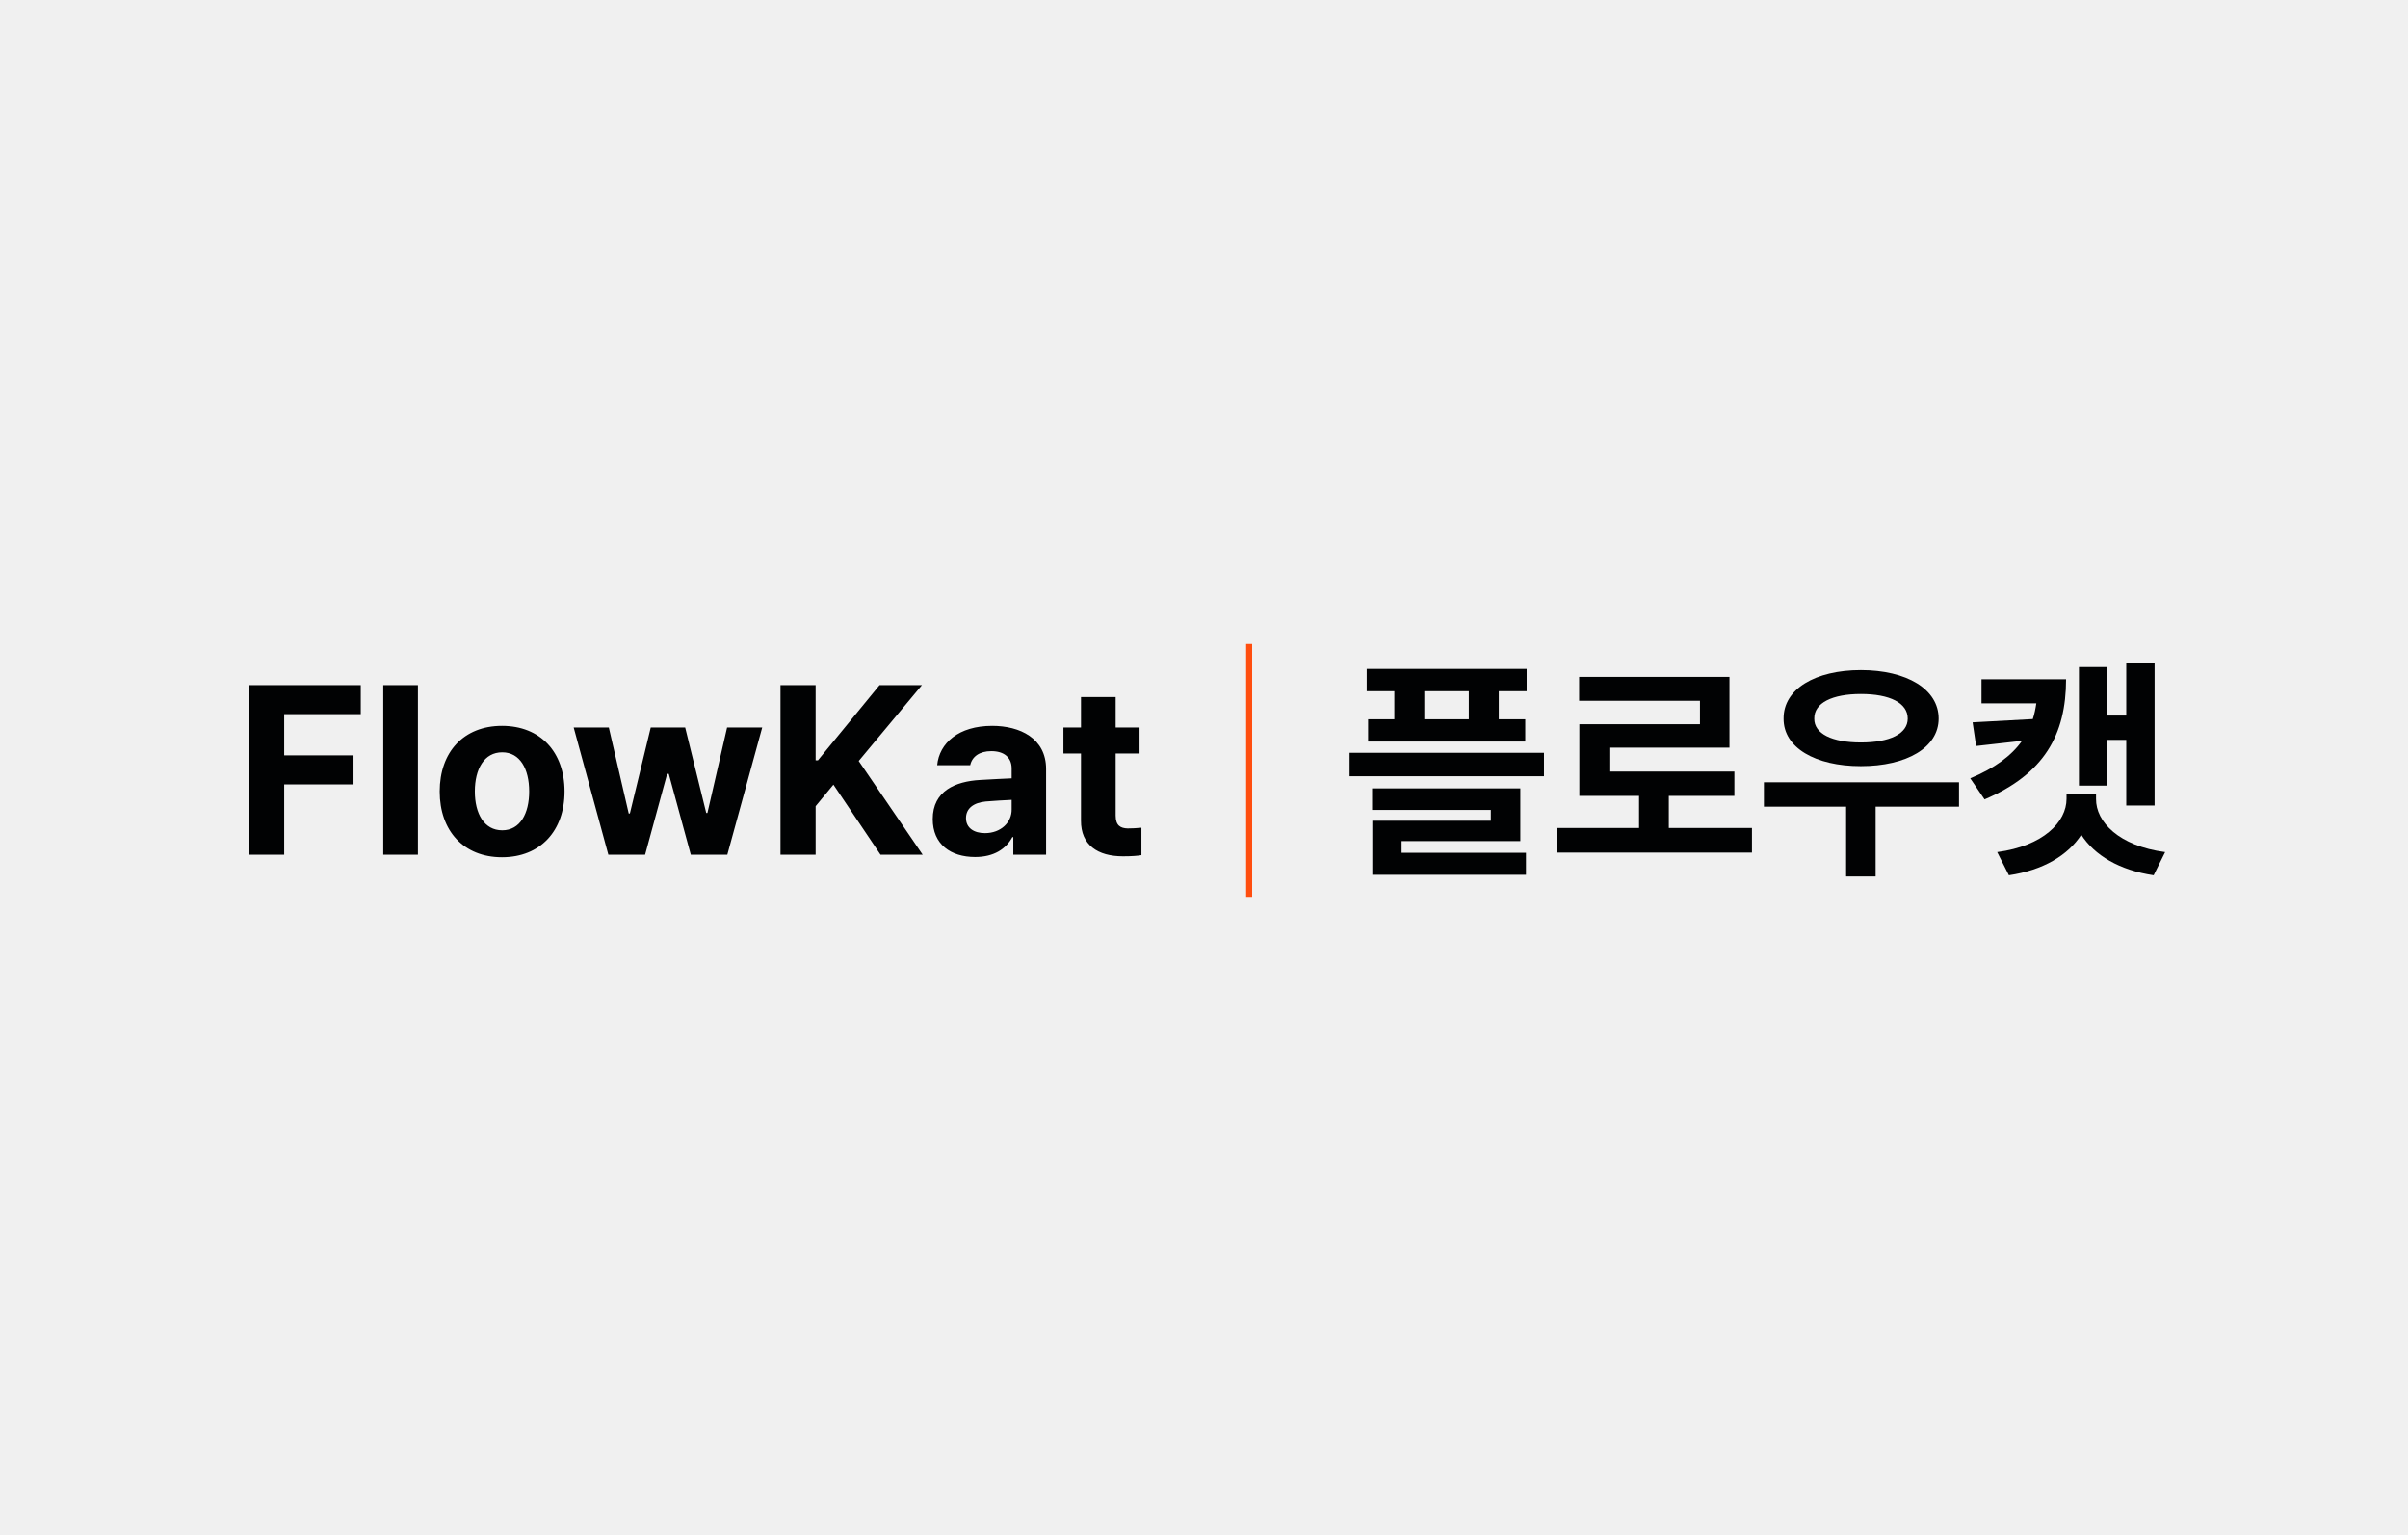
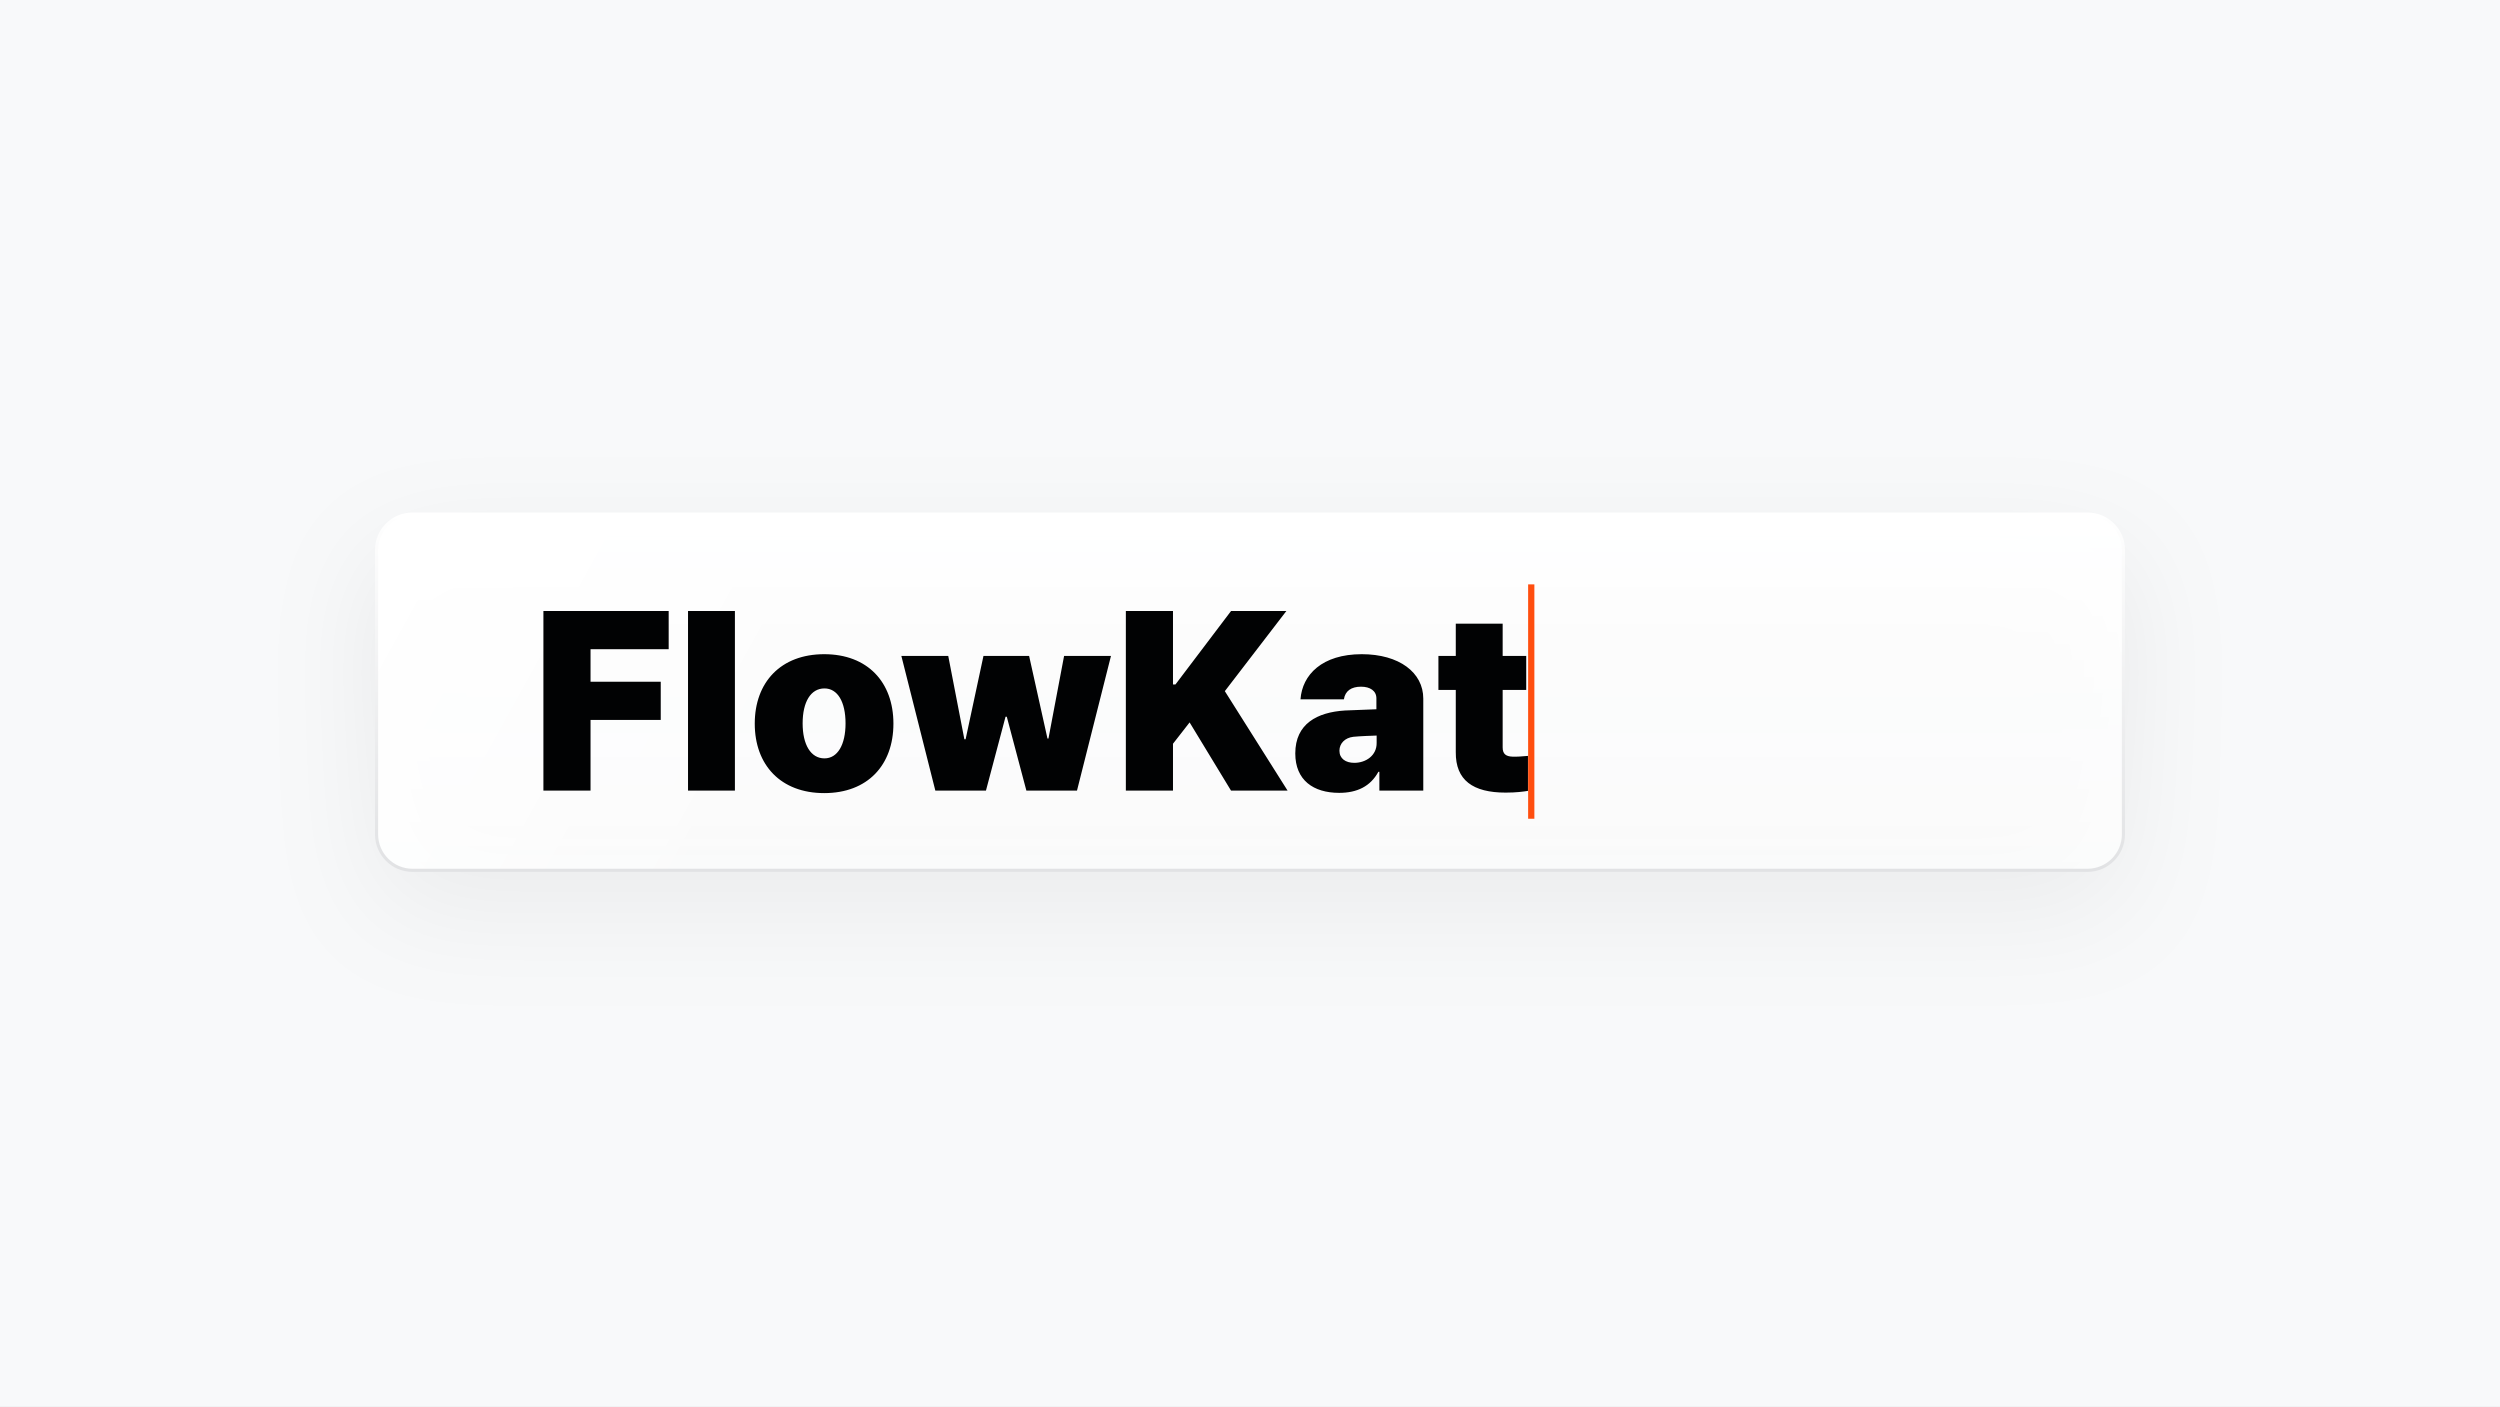
- <svg xmlns="http://www.w3.org/2000/svg" width="400" height="255" viewBox="0 0 400 255" fill="none">
-   <path d="M41.373 142V113.832H59.931V118.657H47.209V125.504H58.725V130.328H47.209V142H41.373ZM69.424 113.832V142H63.666V113.832H69.424ZM83.391 142.428C77.011 142.428 73.042 138.032 73.042 131.496C73.042 124.959 77.011 120.602 83.391 120.602C89.772 120.602 93.779 124.959 93.779 131.496C93.779 138.032 89.772 142.428 83.391 142.428ZM83.43 137.954C86.387 137.954 87.904 135.192 87.904 131.496C87.904 127.761 86.387 124.998 83.43 124.998C80.434 124.998 78.878 127.761 78.878 131.496C78.878 135.192 80.434 137.954 83.43 137.954ZM101.054 142L95.296 120.874H101.132L104.439 135.153H104.634L108.096 120.874H113.815L117.317 135.075H117.511L120.779 120.874H126.615L120.818 142H114.749L111.092 128.578H110.82L107.162 142H101.054ZM129.65 142V113.832H135.486V126.321H135.875L146.107 113.832H153.149L142.644 126.438L153.265 142H146.262L138.442 130.367L135.486 133.947V142H129.65ZM154.938 136.086C154.938 131.379 158.751 129.823 162.797 129.589C164.315 129.492 167.155 129.356 168.049 129.317V127.605C168.011 125.854 166.804 124.804 164.665 124.804C162.719 124.804 161.474 125.699 161.163 127.138H155.678C156.028 123.481 159.218 120.602 164.82 120.602C169.411 120.602 173.769 122.664 173.769 127.761V142H168.322V139.082H168.166C167.116 141.027 165.132 142.389 161.98 142.389C157.934 142.389 154.938 140.288 154.938 136.086ZM160.463 135.931C160.463 137.565 161.786 138.421 163.614 138.421C166.221 138.421 168.088 136.67 168.049 134.452V132.896C167.174 132.935 164.723 133.071 163.731 133.168C161.747 133.363 160.463 134.297 160.463 135.931ZM189.292 120.874V125.193H185.324V135.503C185.324 137.176 186.141 137.604 187.308 137.643C187.891 137.643 188.903 137.604 189.603 137.526V142.078C188.981 142.195 187.969 142.272 186.53 142.272C182.367 142.272 179.527 140.405 179.566 136.32V125.193H176.648V120.874H179.566V115.817H185.324V120.874H189.292Z" fill="#010203" />
-   <line x1="207.5" y1="107" x2="207.5" y2="149" stroke="#FF4E0F" />
-   <path d="M253.6 111.148V114.844H248.971V119.513H253.367V123.209H227.261V119.513H231.619V114.844H227.028V111.148H253.6ZM256.479 125.076V128.967H224.188V125.076H256.479ZM252.55 130.99V139.743H232.825V141.689H253.484V145.346H227.962V136.359H247.648V134.569H227.923V130.99H252.55ZM236.599 119.513H243.991V114.844H236.599V119.513ZM291.027 137.565V141.65H258.619V137.565H272.275V132.235H262.354V120.33H282.39V116.439H262.315V112.471H287.292V124.22H267.334V128.189H288.109V132.235H277.216V137.565H291.027ZM325.42 129.978V134.024H311.569V145.618H306.667V134.024H293.012V129.978H325.42ZM309.118 111.342C316.705 111.342 322.035 114.494 322.035 119.396C322.035 124.22 316.705 127.294 309.118 127.294C301.532 127.294 296.241 124.22 296.28 119.396C296.241 114.494 301.532 111.342 309.118 111.342ZM309.118 115.311C304.372 115.311 301.337 116.789 301.376 119.396C301.337 121.925 304.372 123.364 309.118 123.364C313.904 123.364 316.9 121.925 316.9 119.396C316.9 116.789 313.904 115.311 309.118 115.311ZM343.2 112.86C343.2 122.08 339.542 128.617 329.661 132.818L327.287 129.317C331.392 127.605 334.154 125.543 335.885 123.092L328.26 123.948L327.676 120.018L337.675 119.474C337.947 118.657 338.122 117.781 338.259 116.867H329.155V112.86H343.2ZM357.906 110.214V133.83H353.198V122.936H350.008V130.523H345.339V110.837H350.008V118.89H353.198V110.214H357.906ZM348.18 132.74C348.141 136.553 351.992 140.56 359.657 141.572L357.75 145.424C352.07 144.587 347.907 142.097 345.728 138.693C343.53 142.097 339.387 144.587 333.707 145.424L331.761 141.572C339.426 140.56 343.277 136.553 343.277 132.74V132.001H348.18V132.74Z" fill="#010203" />
+ <svg xmlns="http://www.w3.org/2000/svg" width="800" height="450" viewBox="0 0 800 450" fill="none">
+   <defs>
+     <linearGradient id="glassFill" x1="400" y1="164" x2="400" y2="279" gradientUnits="userSpaceOnUse">
+       <stop offset="0" stop-color="#FFFFFF" stop-opacity="0.95" />
+       <stop offset="1" stop-color="#FFFFFF" stop-opacity="0.6" />
+     </linearGradient>
+     <linearGradient id="glassSheen" x1="120" y1="164" x2="420" y2="330" gradientUnits="userSpaceOnUse">
+       <stop offset="0" stop-color="#FFFFFF" stop-opacity="0.9" />
+       <stop offset="0.45" stop-color="#FFFFFF" stop-opacity="0" />
+     </linearGradient>
+     <linearGradient id="glassStroke" x1="400" y1="164" x2="400" y2="279" gradientUnits="userSpaceOnUse">
+       <stop offset="0" stop-color="#FFFFFF" />
+       <stop offset="1" stop-color="#E1E2E4" />
+     </linearGradient>
+     <filter id="glassShadow" x="60" y="120" width="680" height="240" filterUnits="userSpaceOnUse" color-interpolation-filters="sRGB">
+       <feDropShadow dx="0" dy="2" stdDeviation="2" flood-color="#010203" flood-opacity="0.06" />
+       <feDropShadow dx="0" dy="14" stdDeviation="18" flood-color="#010203" flood-opacity="0.08" />
+     </filter>
+   </defs>
+   <rect width="800" height="450" fill="#F8F9FA" />
+   <g filter="url(#glassShadow)">
+     <rect x="120.5" y="164.5" width="559" height="114" rx="11.5" fill="url(#glassFill)" />
+   </g>
+   <rect x="120.5" y="164.5" width="559" height="114" rx="11.5" fill="url(#glassSheen)" />
+   <rect x="120.5" y="164.5" width="559" height="114" rx="11.5" stroke="url(#glassStroke)" />
+   <path d="M132 165.5H668" stroke="#FFFFFF" stroke-opacity="0.9" />
+   <path d="M173.89 253V195.529H213.976V207.754H188.972V218.152H211.436V230.377H188.972V253H173.89ZM235.171 195.529V253H220.168V195.529H235.171ZM263.748 253.794C249.856 253.794 241.521 244.824 241.521 231.567C241.521 218.311 249.856 209.341 263.748 209.341C277.639 209.341 285.895 218.311 285.895 231.567C285.895 244.824 277.639 253.794 263.748 253.794ZM263.827 242.681C268.034 242.681 270.574 238.315 270.574 231.488C270.574 224.582 268.034 220.296 263.827 220.296C259.461 220.296 256.842 224.582 256.842 231.488C256.842 238.315 259.461 242.681 263.827 242.681ZM299.31 253L288.435 209.897H303.437L308.597 236.568H308.994L314.709 209.897H329.315L335.189 236.33H335.507L340.508 209.897H355.511L344.636 253H328.442L322.171 229.345H321.774L315.503 253H299.31ZM360.273 253V195.529H375.356V219.025H376.149L393.93 195.529H411.632L391.946 221.169L412.029 253H393.93L380.674 231.171L375.356 237.997V253H360.273ZM414.49 241.093C414.49 231.567 421.555 227.916 430.366 227.36L440.447 226.963V223.471C440.447 221.089 438.462 219.74 435.525 219.74C432.43 219.74 430.445 221.089 430.048 223.788H416.157C416.712 215.93 423.063 209.341 435.764 209.341C447.75 209.341 455.45 215.215 455.45 223.55V253H441.4V246.967H441.082C438.542 251.651 434.255 253.714 428.54 253.714C420.285 253.714 414.49 249.666 414.49 241.093ZM428.619 240.22C428.619 242.76 430.604 244.109 433.382 244.109C437.113 244.109 440.606 241.728 440.526 237.68V235.378C439.018 235.417 435.049 235.576 433.065 235.775C430.366 236.092 428.619 237.918 428.619 240.22ZM488.392 209.897V220.772H480.851V239.188C480.851 241.252 481.883 242.046 483.947 242.125C485.058 242.204 487.281 242.046 488.948 241.887V253.079C487.519 253.318 485.217 253.635 481.804 253.635C471.326 253.635 465.769 249.666 465.849 240.696V220.772H460.292V209.897H465.849V199.577H480.851V209.897H488.392Z" fill="#010203" />
+   <line x1="490" y1="187" x2="490" y2="262" stroke-width="2" stroke="#FF4E0F" />
</svg>
